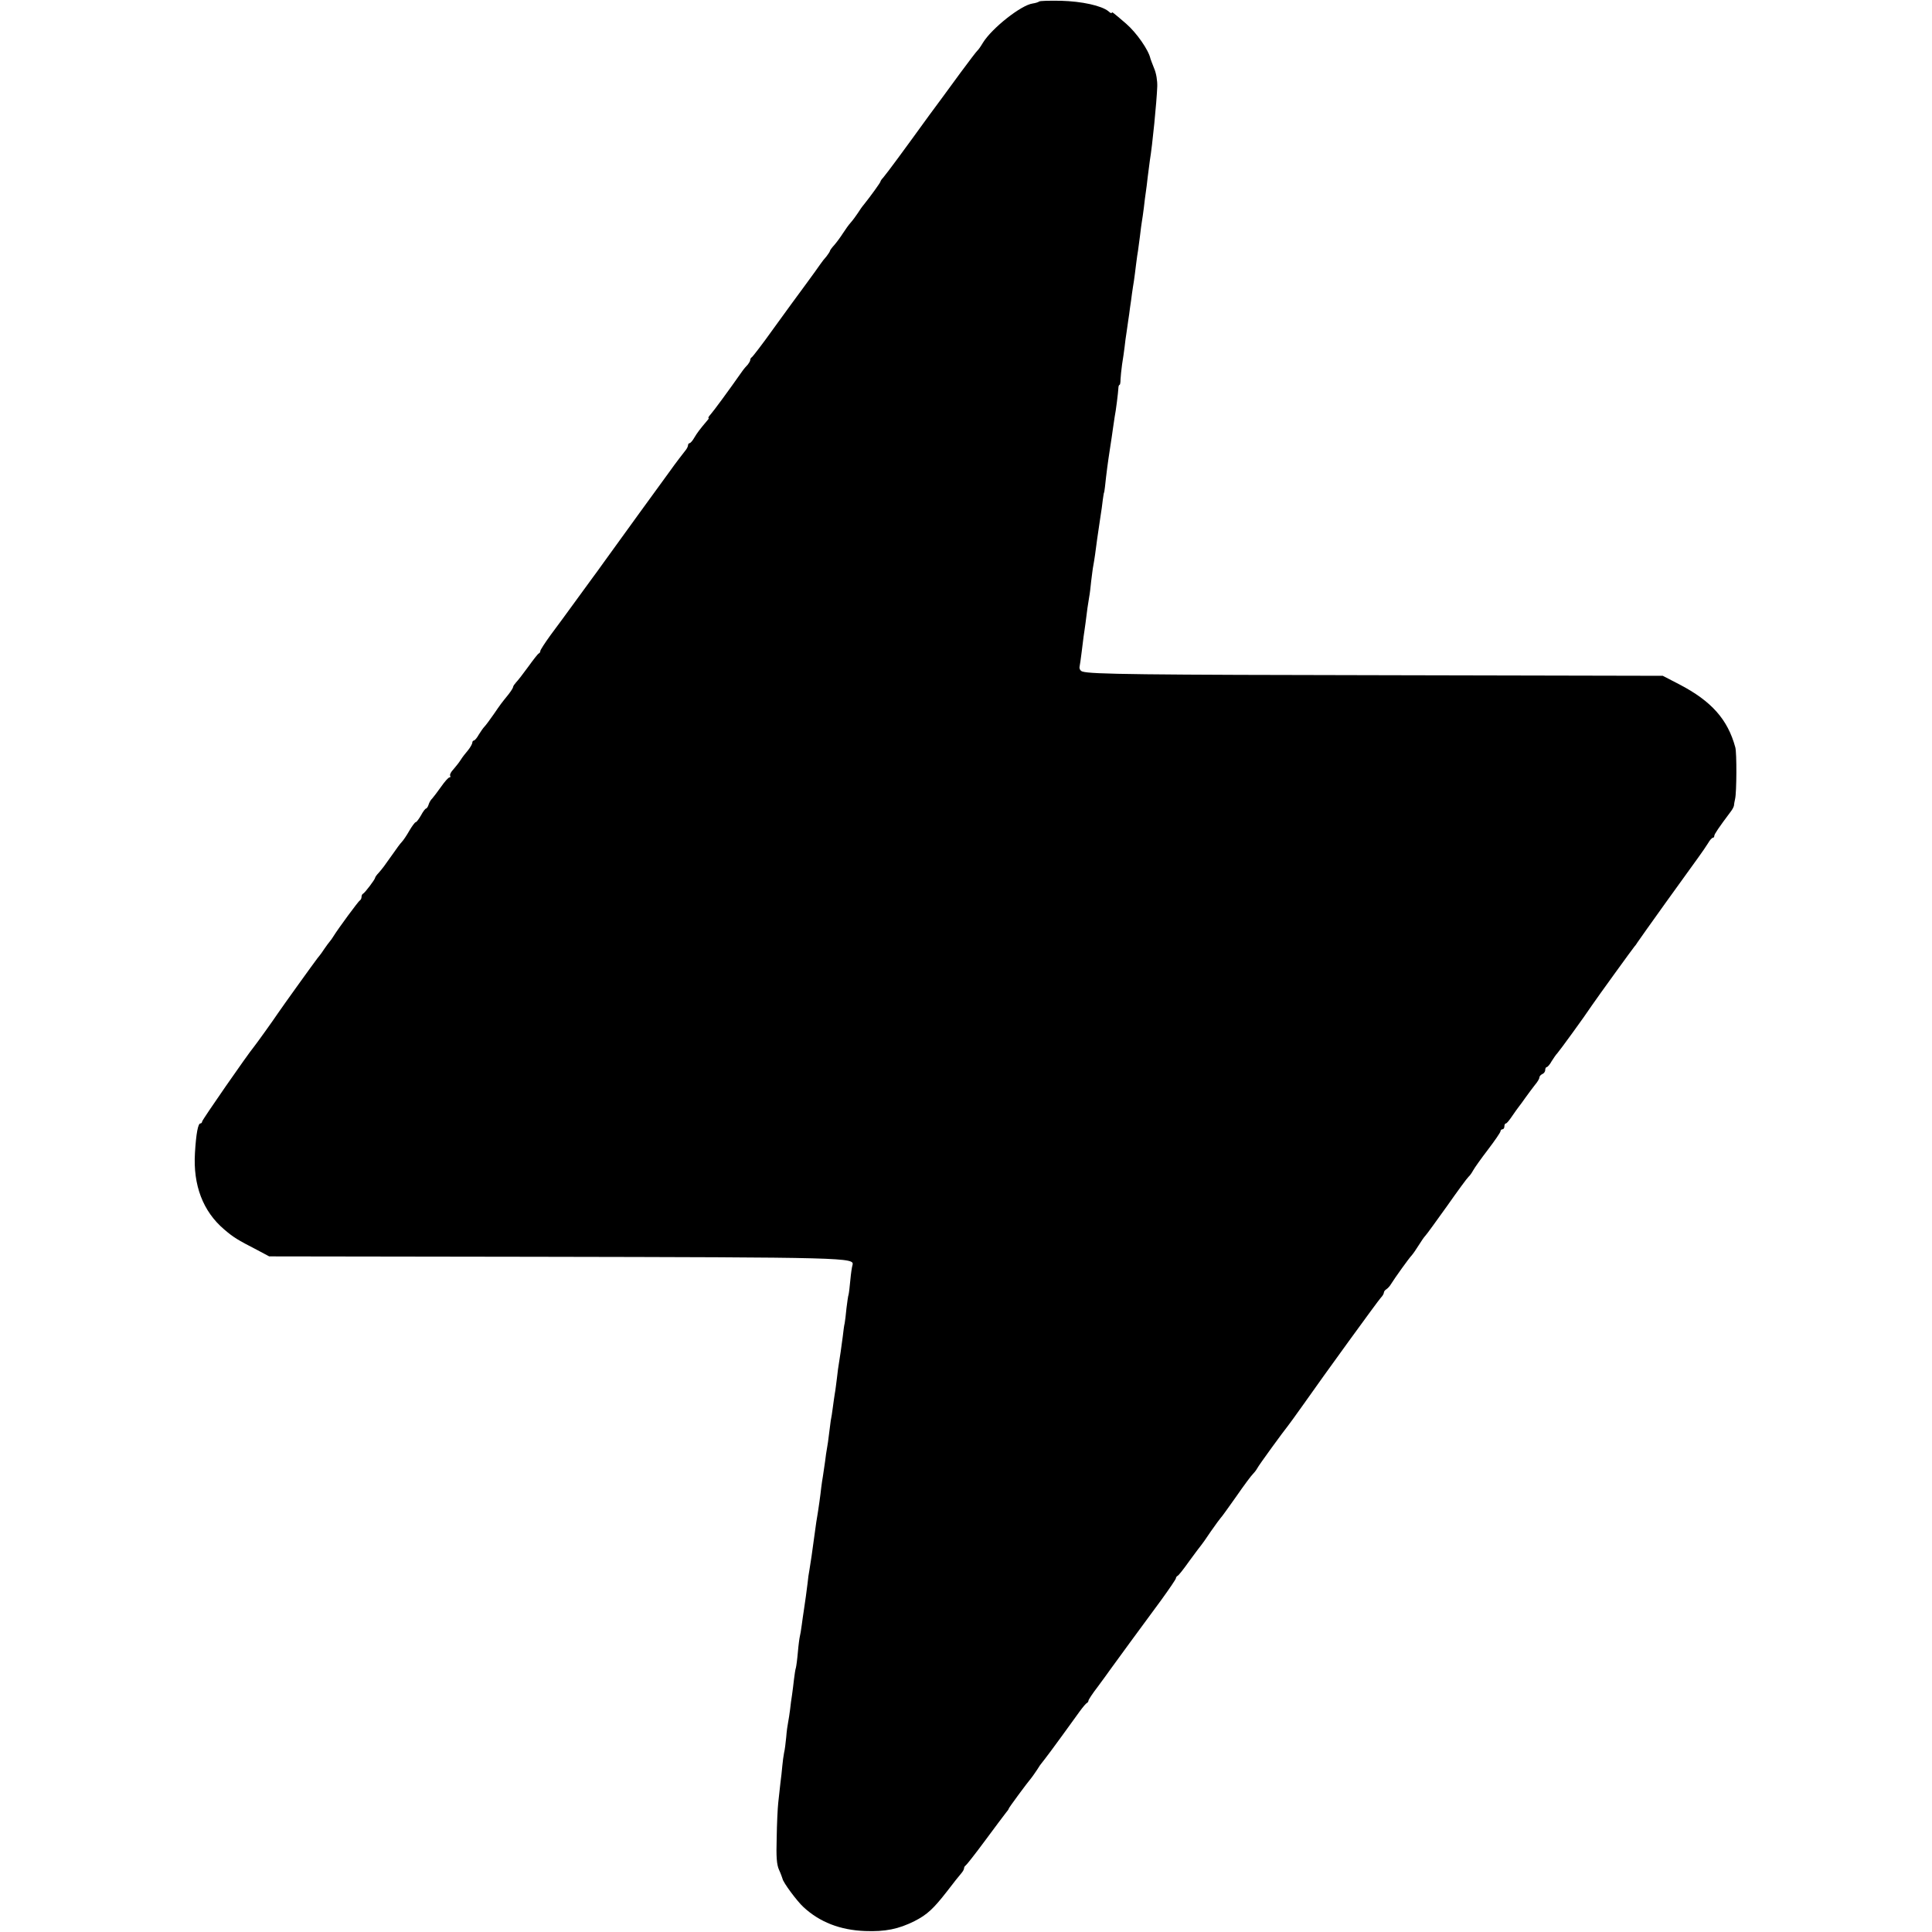
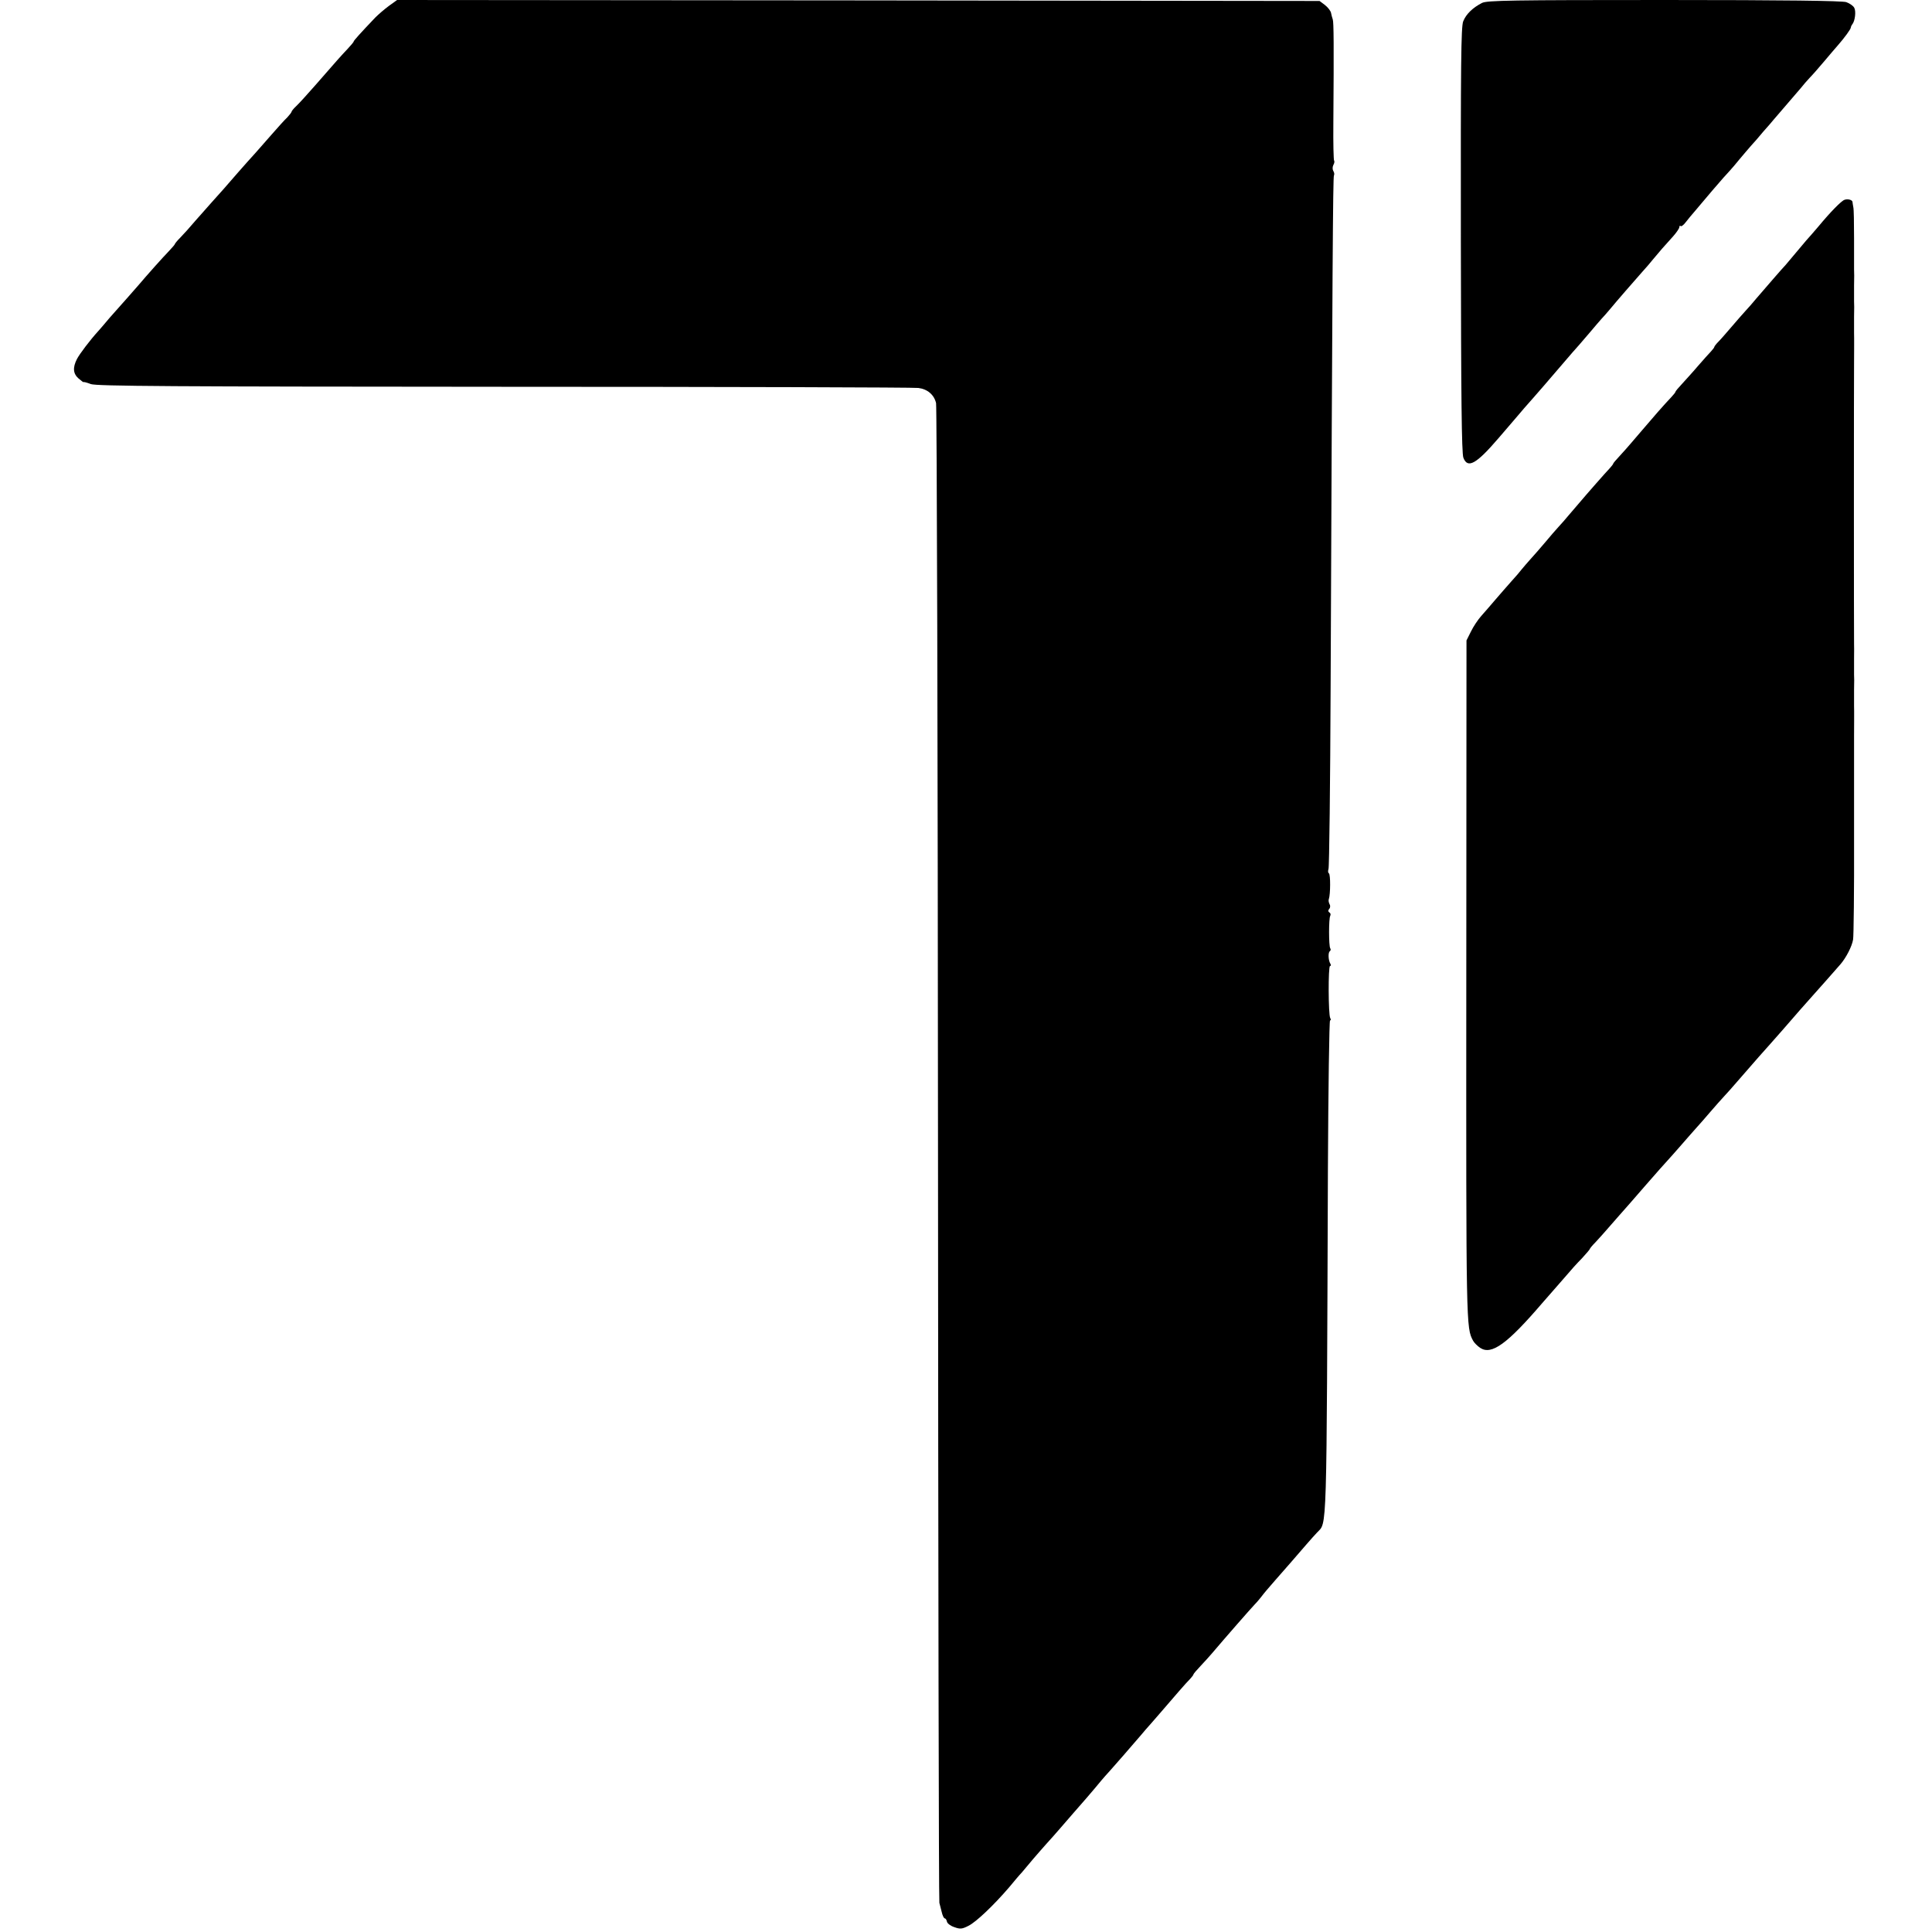
<svg xmlns="http://www.w3.org/2000/svg" version="1.0" width="994pt" height="994pt" viewBox="0 0 994 994" preserveAspectRatio="xMidYMid meet">
  <g transform="translate(0,994) scale(0.1,-0.1)" fill="#000000" stroke="none">
-     <path d="M5346 9932 c-4 -3 -18 -8 -33 -10 -59 -8 -209 -126 -256 -202 -11 -19 -24 -37 -28 -40 -4 -3 -43 -54 -88 -115 -44 -60 -86 -117 -93 -127 -7 -9 -38 -51 -68 -92 -136 -188 -215 -295 -237 -321 -7 -7 -13 -16 -13 -19 0 -5 -52 -77 -85 -118 -8 -9 -22 -29 -32 -45 -10 -15 -26 -37 -36 -48 -10 -11 -28 -36 -40 -55 -12 -19 -32 -46 -44 -60 -13 -14 -23 -28 -23 -31 0 -3 -8 -15 -17 -27 -10 -11 -25 -30 -33 -42 -8 -12 -42 -59 -75 -104 -33 -44 -107 -146 -165 -226 -57 -80 -108 -146 -112 -148 -4 -2 -8 -8 -8 -14 0 -5 -6 -15 -12 -23 -7 -7 -21 -23 -30 -36 -70 -100 -149 -207 -162 -221 -9 -10 -14 -18 -11 -18 3 0 1 -6 -5 -12 -39 -46 -54 -66 -68 -90 -9 -16 -20 -28 -24 -28 -4 0 -8 -5 -8 -10 0 -6 -5 -16 -10 -23 -12 -15 -59 -76 -82 -109 -9 -12 -81 -112 -160 -220 -79 -109 -161 -223 -183 -253 -22 -31 -46 -64 -53 -73 -7 -9 -47 -64 -89 -122 -42 -58 -100 -137 -130 -177 -29 -40 -53 -77 -53 -82 0 -5 -3 -11 -8 -13 -4 -1 -28 -32 -54 -68 -26 -36 -54 -72 -63 -81 -8 -9 -15 -19 -15 -23 0 -5 -11 -22 -25 -40 -38 -47 -38 -47 -75 -101 -19 -27 -40 -56 -47 -63 -7 -7 -20 -26 -30 -42 -9 -17 -21 -30 -25 -30 -4 0 -8 -5 -8 -11 0 -6 -10 -24 -22 -39 -13 -15 -30 -37 -38 -50 -8 -13 -25 -34 -37 -48 -13 -13 -20 -28 -17 -33 3 -5 1 -9 -4 -9 -5 0 -24 -21 -42 -47 -19 -27 -40 -54 -46 -61 -7 -6 -16 -21 -19 -32 -3 -11 -10 -20 -13 -20 -4 0 -16 -16 -26 -35 -11 -19 -23 -35 -27 -35 -4 0 -19 -20 -33 -44 -14 -25 -32 -51 -39 -58 -7 -7 -28 -35 -47 -63 -45 -64 -52 -73 -72 -96 -10 -10 -18 -22 -18 -25 0 -8 -53 -78 -62 -82 -5 -2 -8 -10 -8 -17 0 -7 -4 -15 -8 -17 -7 -3 -111 -144 -137 -186 -5 -9 -14 -21 -20 -28 -5 -6 -17 -22 -25 -34 -8 -13 -24 -35 -36 -49 -20 -26 -176 -243 -204 -284 -21 -32 -113 -160 -123 -172 -34 -41 -267 -377 -267 -385 0 -5 -4 -10 -9 -10 -12 0 -22 -51 -28 -152 -10 -166 41 -300 150 -393 48 -41 67 -53 172 -107 l60 -32 1355 -2 c1629 -3 1657 -4 1646 -43 -3 -9 -8 -43 -11 -76 -3 -33 -7 -67 -9 -75 -3 -8 -7 -40 -11 -71 -3 -31 -7 -66 -9 -76 -3 -11 -7 -42 -10 -69 -7 -55 -15 -109 -20 -139 -2 -11 -7 -45 -10 -75 -4 -30 -8 -66 -11 -80 -2 -14 -7 -45 -10 -70 -3 -25 -8 -56 -11 -70 -2 -14 -6 -45 -9 -70 -3 -25 -7 -56 -10 -70 -3 -14 -7 -45 -10 -69 -3 -23 -8 -57 -11 -75 -3 -17 -7 -44 -9 -61 -3 -31 -15 -116 -21 -150 -2 -10 -6 -37 -9 -60 -15 -114 -27 -193 -31 -215 -3 -14 -7 -43 -9 -65 -5 -39 -12 -95 -20 -145 -2 -14 -7 -45 -10 -70 -3 -25 -8 -52 -10 -60 -2 -8 -7 -44 -10 -80 -3 -36 -8 -72 -10 -80 -3 -8 -7 -35 -10 -60 -3 -25 -7 -61 -10 -80 -3 -19 -8 -53 -10 -75 -3 -22 -7 -51 -10 -65 -3 -14 -8 -49 -10 -78 -3 -29 -7 -65 -11 -80 -3 -15 -7 -45 -9 -67 -2 -22 -6 -62 -10 -90 -3 -27 -8 -72 -11 -100 -3 -27 -7 -108 -8 -180 -3 -100 0 -138 12 -165 9 -19 16 -40 18 -46 3 -19 75 -116 108 -146 83 -77 188 -118 316 -123 105 -4 173 10 255 51 65 33 98 64 168 154 31 41 64 82 72 91 8 9 15 21 15 27 0 5 4 12 8 14 4 2 49 59 100 128 51 69 99 133 107 143 8 9 15 19 15 22 0 4 92 129 118 160 5 6 17 24 28 40 10 17 21 32 24 35 3 3 24 31 48 63 38 52 63 85 147 202 16 22 33 42 37 43 4 2 8 8 8 12 0 5 21 37 48 72 26 35 55 75 64 88 24 34 166 227 261 356 42 58 77 109 77 114 0 4 4 10 8 12 5 1 33 37 62 78 30 41 57 77 60 80 3 3 25 34 49 70 25 36 48 67 51 70 4 3 39 52 80 110 40 58 79 110 85 115 6 6 17 19 23 30 9 18 137 193 159 220 5 6 39 53 76 105 113 161 384 534 401 553 9 9 16 21 16 27 0 5 6 13 13 17 6 4 17 15 22 24 21 34 95 137 108 150 7 8 23 31 36 52 13 21 28 43 35 50 6 6 56 75 111 152 54 77 104 145 110 150 7 6 17 20 24 33 7 13 41 61 77 108 35 46 64 88 64 94 0 5 5 10 10 10 6 0 10 7 10 15 0 8 3 15 8 15 4 0 18 17 32 38 14 20 29 42 35 49 5 6 21 28 35 48 14 19 35 48 47 63 13 15 23 32 23 38 0 7 7 14 15 18 8 3 15 12 15 21 0 8 4 15 8 15 4 0 16 13 25 30 10 16 23 35 30 42 11 12 138 186 177 245 30 44 214 298 219 303 3 3 11 13 16 22 6 9 71 101 145 204 74 103 150 208 168 233 18 25 41 58 50 73 9 16 20 28 25 28 4 0 7 4 7 10 0 8 22 41 85 125 8 10 15 24 16 30 0 5 3 21 6 35 8 32 9 238 1 265 -39 144 -123 238 -288 324 l-85 44 -1390 3 c-1303 2 -1552 5 -1596 19 -10 3 -16 13 -15 23 2 9 7 44 11 77 4 33 9 69 10 80 2 11 6 43 10 70 7 59 13 101 19 135 3 14 7 50 10 80 4 30 8 66 11 80 5 26 12 75 20 138 3 20 10 66 15 102 6 36 12 81 14 100 3 19 5 35 6 35 1 0 3 14 5 30 7 67 15 128 25 192 6 37 13 86 16 108 3 22 7 49 9 61 6 28 18 125 19 147 0 9 3 17 6 17 3 0 5 12 5 28 1 15 4 50 8 77 5 28 10 68 13 90 2 22 7 56 10 75 3 19 7 48 9 63 2 15 7 44 9 65 3 20 8 53 10 72 3 19 7 49 10 65 2 17 8 55 11 85 4 30 8 62 10 70 1 8 6 42 10 75 4 32 8 67 10 76 2 9 6 40 10 70 3 30 8 65 10 79 2 14 7 50 10 80 4 30 9 69 11 85 13 77 35 300 38 380 1 29 -5 68 -16 93 -9 23 -18 46 -19 50 -9 44 -71 133 -125 180 -71 61 -74 63 -74 56 0 -4 -8 -1 -17 8 -36 29 -136 51 -244 54 -59 1 -110 0 -113 -4z" />
+     <path d="M2000 9909 c-23 -17 -54 -44 -69 -59 -80 -84 -111 -119 -111 -123 0 -3 -15 -21 -32 -39 -35 -37 -52 -56 -167 -188 -41 -47 -85 -95 -98 -107 -13 -12 -23 -25 -23 -28 0 -3 -10 -16 -22 -29 -13 -12 -50 -53 -83 -91 -33 -38 -69 -78 -80 -91 -45 -49 -141 -159 -165 -187 -14 -16 -41 -46 -60 -67 -19 -21 -57 -64 -85 -96 -27 -32 -62 -71 -77 -86 -16 -16 -28 -31 -28 -33 0 -3 -15 -20 -32 -38 -31 -32 -108 -118 -158 -177 -12 -14 -38 -43 -58 -66 -20 -22 -59 -66 -87 -98 -27 -33 -55 -64 -60 -70 -41 -45 -95 -116 -109 -143 -23 -45 -20 -76 9 -101 14 -12 25 -20 25 -18 0 2 17 -2 37 -10 31 -11 415 -13 2128 -14 1150 0 2108 -3 2130 -6 47 -6 81 -35 91 -78 4 -17 9 -1757 10 -3866 1 -2109 4 -3842 7 -3850 2 -8 8 -30 12 -47 4 -18 11 -33 16 -33 4 0 9 -7 11 -17 2 -9 19 -22 38 -28 30 -11 40 -10 73 7 40 20 130 106 209 198 25 30 54 65 65 76 10 12 36 43 58 69 22 26 54 62 70 80 17 18 48 54 70 79 22 26 51 59 65 75 26 29 111 127 145 169 11 13 31 36 45 51 21 23 102 116 162 186 9 11 32 38 52 60 19 22 43 49 53 61 60 70 130 151 146 166 9 10 17 20 17 23 0 3 17 23 38 45 20 21 46 50 57 63 67 79 199 230 222 254 12 12 27 31 35 41 7 10 39 48 70 83 31 35 66 75 78 89 58 67 112 130 136 155 52 57 49 -54 56 1867 2 423 7 768 11 768 5 0 5 5 1 12 -10 17 -11 268 -1 268 5 0 5 5 2 11 -11 17 -13 59 -3 65 4 3 6 10 2 15 -8 13 -8 154 0 167 3 6 2 14 -4 17 -7 5 -8 11 -1 19 6 7 6 18 1 25 -4 8 -6 20 -3 26 8 23 9 126 0 132 -5 3 -5 12 -2 22 4 9 9 435 11 946 9 2148 12 2614 17 2622 3 5 2 15 -3 23 -5 8 -5 21 0 31 5 9 7 19 4 22 -3 3 -5 90 -4 194 3 404 2 519 -3 533 -3 8 -7 24 -9 34 -2 10 -16 28 -31 40 l-28 21 -2373 3 -2373 2 -43 -31z" />
+     <path d="M7625 9925 c-47 -24 -82 -57 -97 -95 -11 -29 -13 -214 -12 -1125 1 -803 4 -1098 13 -1120 22 -58 67 -32 181 101 19 22 58 67 85 99 28 33 68 80 91 105 22 25 83 95 134 155 52 61 99 115 105 121 5 6 30 35 55 64 25 30 52 61 60 70 8 8 28 31 44 50 32 39 127 148 166 192 14 15 39 44 55 64 33 40 54 64 103 118 17 19 32 41 32 47 0 7 3 9 7 6 3 -4 16 6 27 21 12 15 31 39 43 52 11 14 54 63 93 110 40 47 80 92 89 101 9 10 32 36 51 60 19 23 46 54 58 68 13 14 43 48 65 75 23 26 47 53 52 60 32 37 125 145 141 164 10 13 30 36 44 51 14 14 48 53 75 85 28 33 59 70 70 82 36 41 66 83 67 91 0 4 4 13 8 18 14 17 20 67 10 85 -5 10 -24 23 -41 29 -21 7 -312 11 -937 11 -783 0 -911 -2 -937 -15z" />
+     <path d="M9490 8912 c-16 -5 -72 -62 -135 -138 -22 -26 -50 -58 -62 -71 -11 -13 -35 -42 -53 -63 -18 -21 -42 -50 -53 -63 -22 -23 -94 -107 -152 -174 -16 -20 -41 -48 -55 -63 -14 -15 -45 -51 -70 -80 -25 -29 -55 -64 -67 -76 -13 -13 -23 -26 -23 -29 0 -3 -8 -13 -17 -23 -10 -10 -40 -44 -68 -76 -27 -32 -65 -73 -82 -92 -18 -19 -33 -37 -33 -40 0 -3 -10 -15 -22 -28 -13 -13 -43 -47 -68 -75 -25 -29 -61 -71 -81 -94 -20 -23 -47 -55 -60 -70 -13 -16 -39 -44 -56 -63 -18 -19 -33 -37 -33 -39 0 -3 -8 -13 -17 -23 -21 -22 -117 -131 -160 -182 -16 -19 -41 -48 -54 -63 -13 -16 -35 -41 -49 -56 -14 -15 -45 -51 -70 -81 -25 -29 -58 -68 -75 -86 -16 -18 -37 -42 -45 -52 -8 -11 -33 -40 -55 -64 -22 -25 -59 -67 -82 -94 -23 -27 -55 -64 -72 -83 -17 -19 -41 -55 -53 -80 l-23 -46 -1 -1750 c-1 -1790 -1 -1786 35 -1853 6 -11 22 -27 37 -37 58 -38 139 21 319 231 28 32 59 68 70 80 11 12 36 41 55 63 19 23 54 62 78 86 23 25 42 47 42 50 0 2 12 17 28 33 15 16 52 57 82 92 30 35 60 68 65 74 6 6 55 63 110 126 55 63 107 122 115 130 8 9 40 44 70 79 30 35 66 75 80 91 14 15 45 51 70 80 25 29 56 64 70 79 14 15 43 47 65 73 98 113 151 173 165 188 8 9 42 47 75 85 69 80 108 124 150 171 32 35 108 122 145 164 28 33 58 90 64 126 3 16 6 254 5 529 0 275 0 507 0 515 0 21 1 142 0 160 0 8 0 44 0 80 1 36 1 72 0 80 0 8 0 44 0 80 1 36 0 72 0 80 -1 16 -1 1415 0 1440 0 17 1 138 0 160 0 8 0 44 0 80 1 36 1 72 0 80 0 8 0 44 0 80 1 36 1 74 0 85 0 11 0 83 0 160 0 77 -1 149 -4 160 -2 11 -4 23 -4 26 -1 11 -25 17 -41 11z" />
  </g>
</svg>
